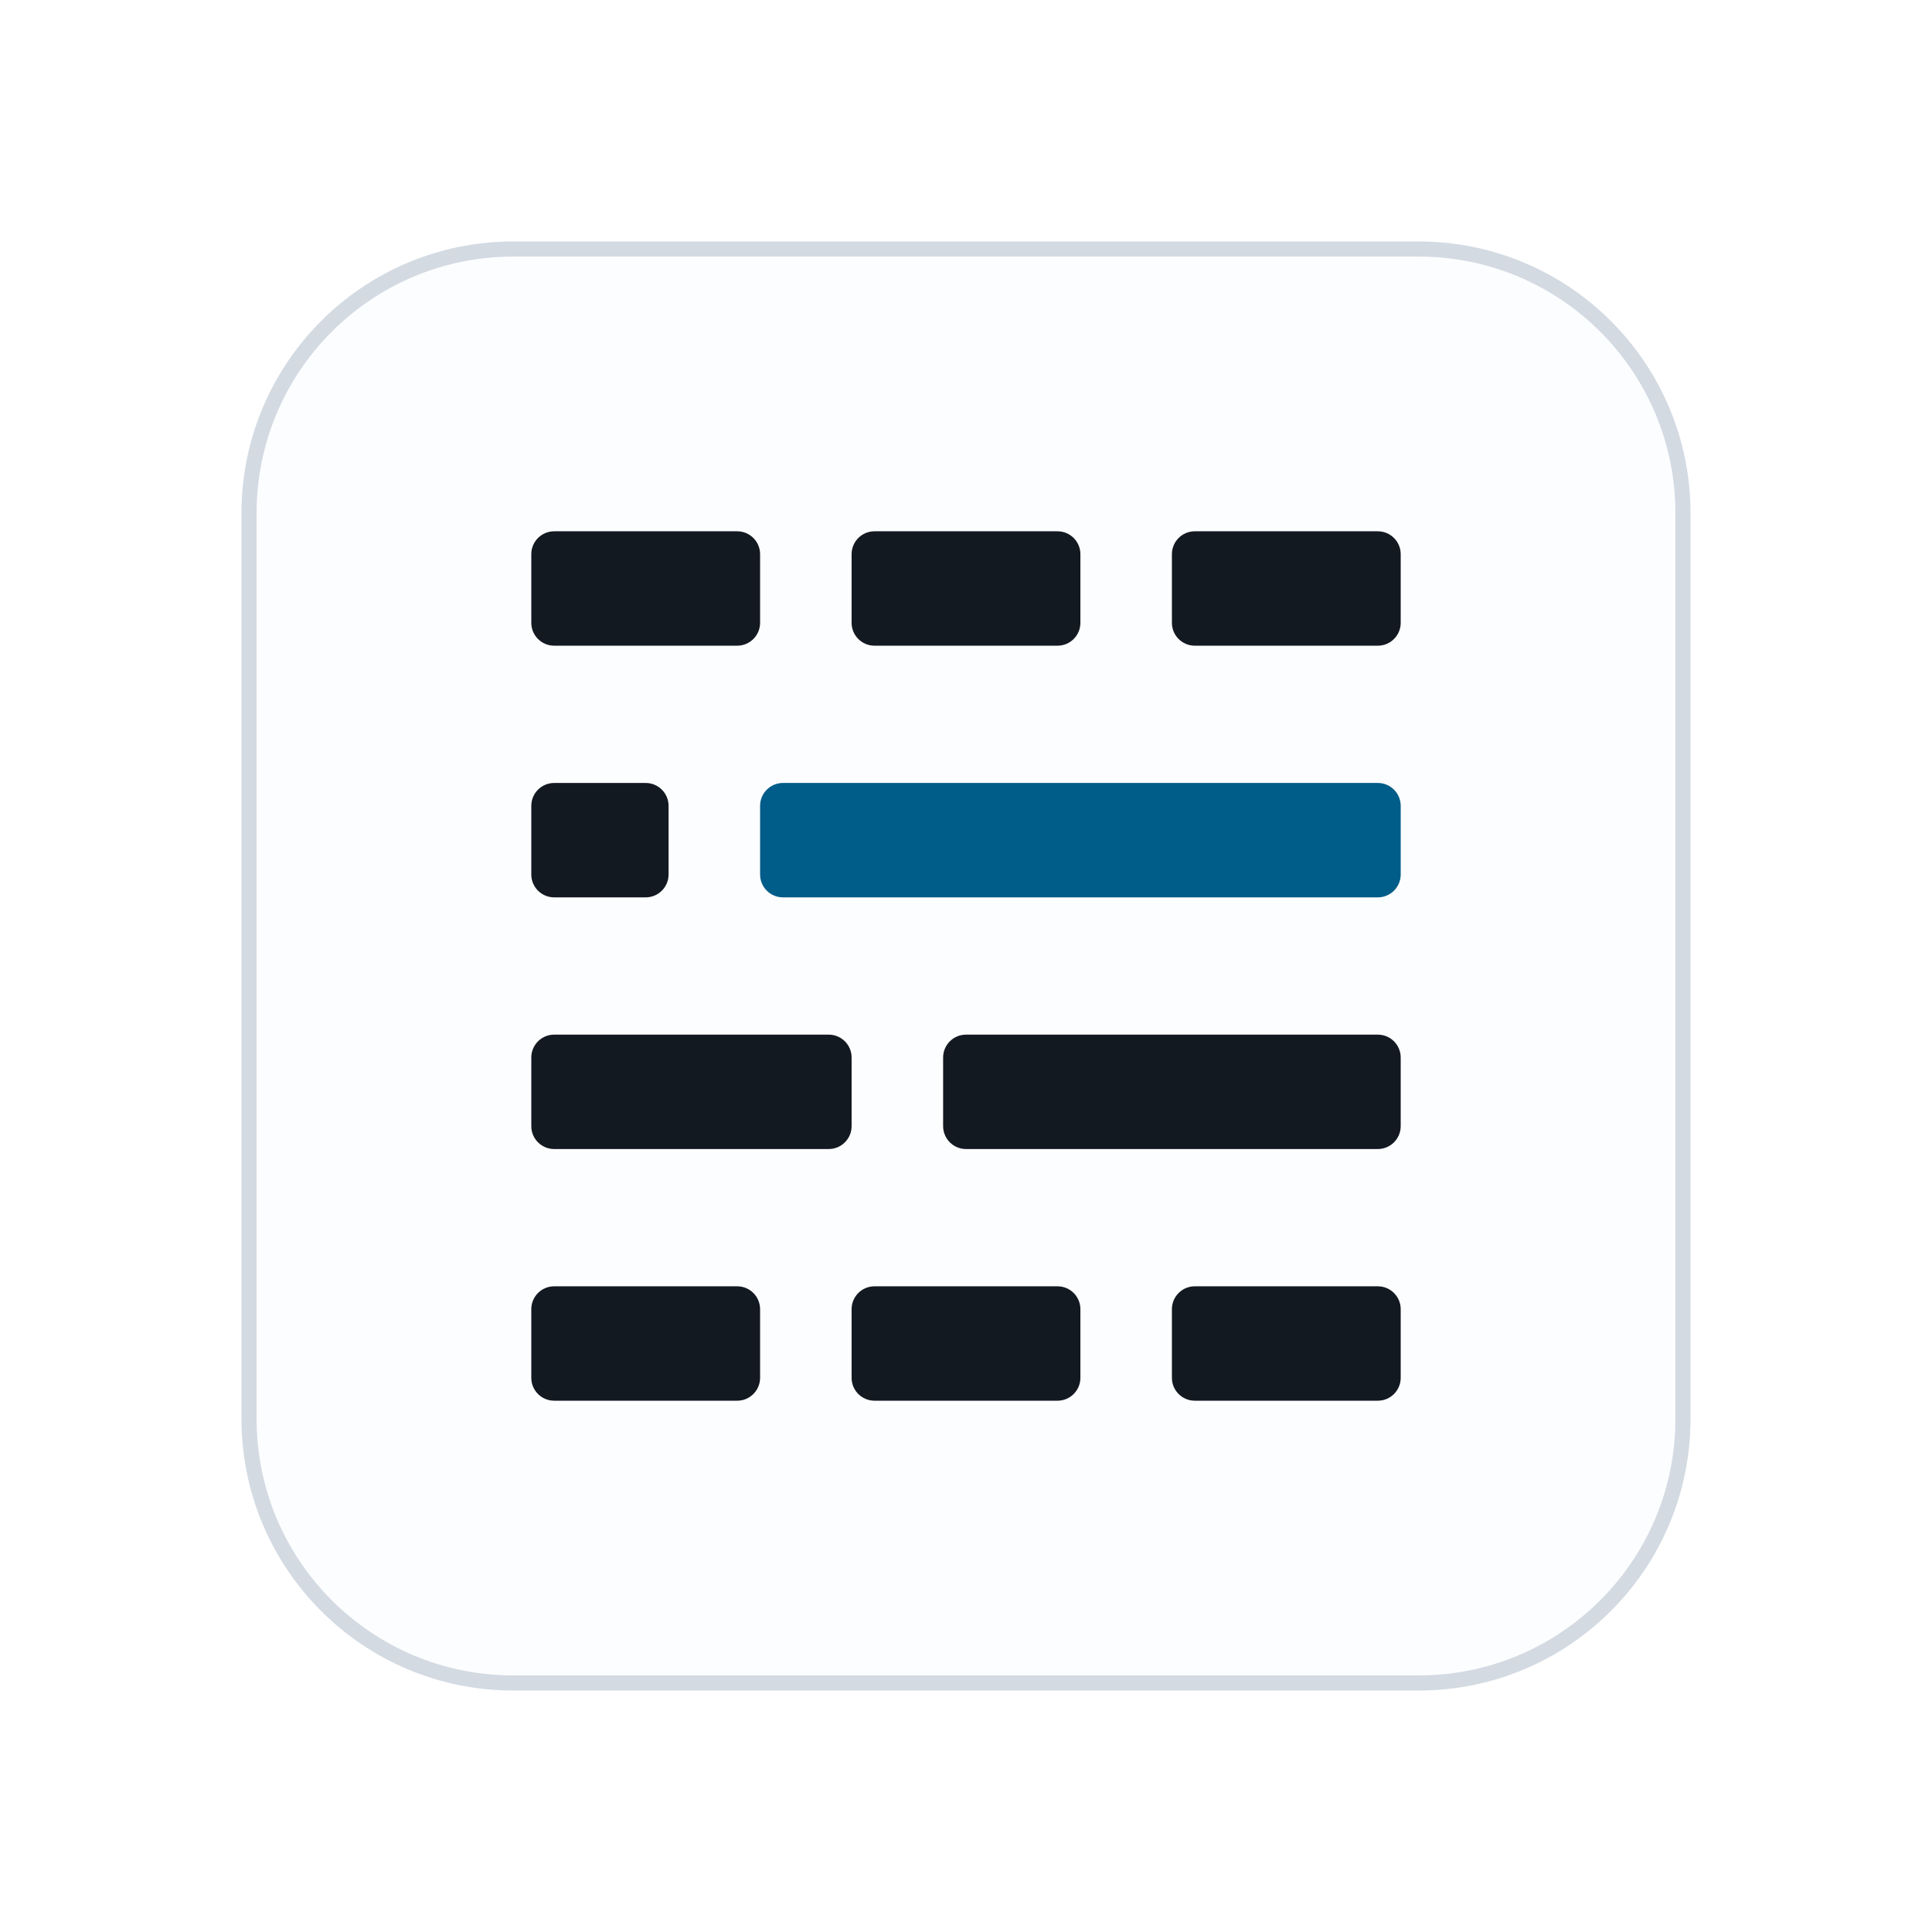
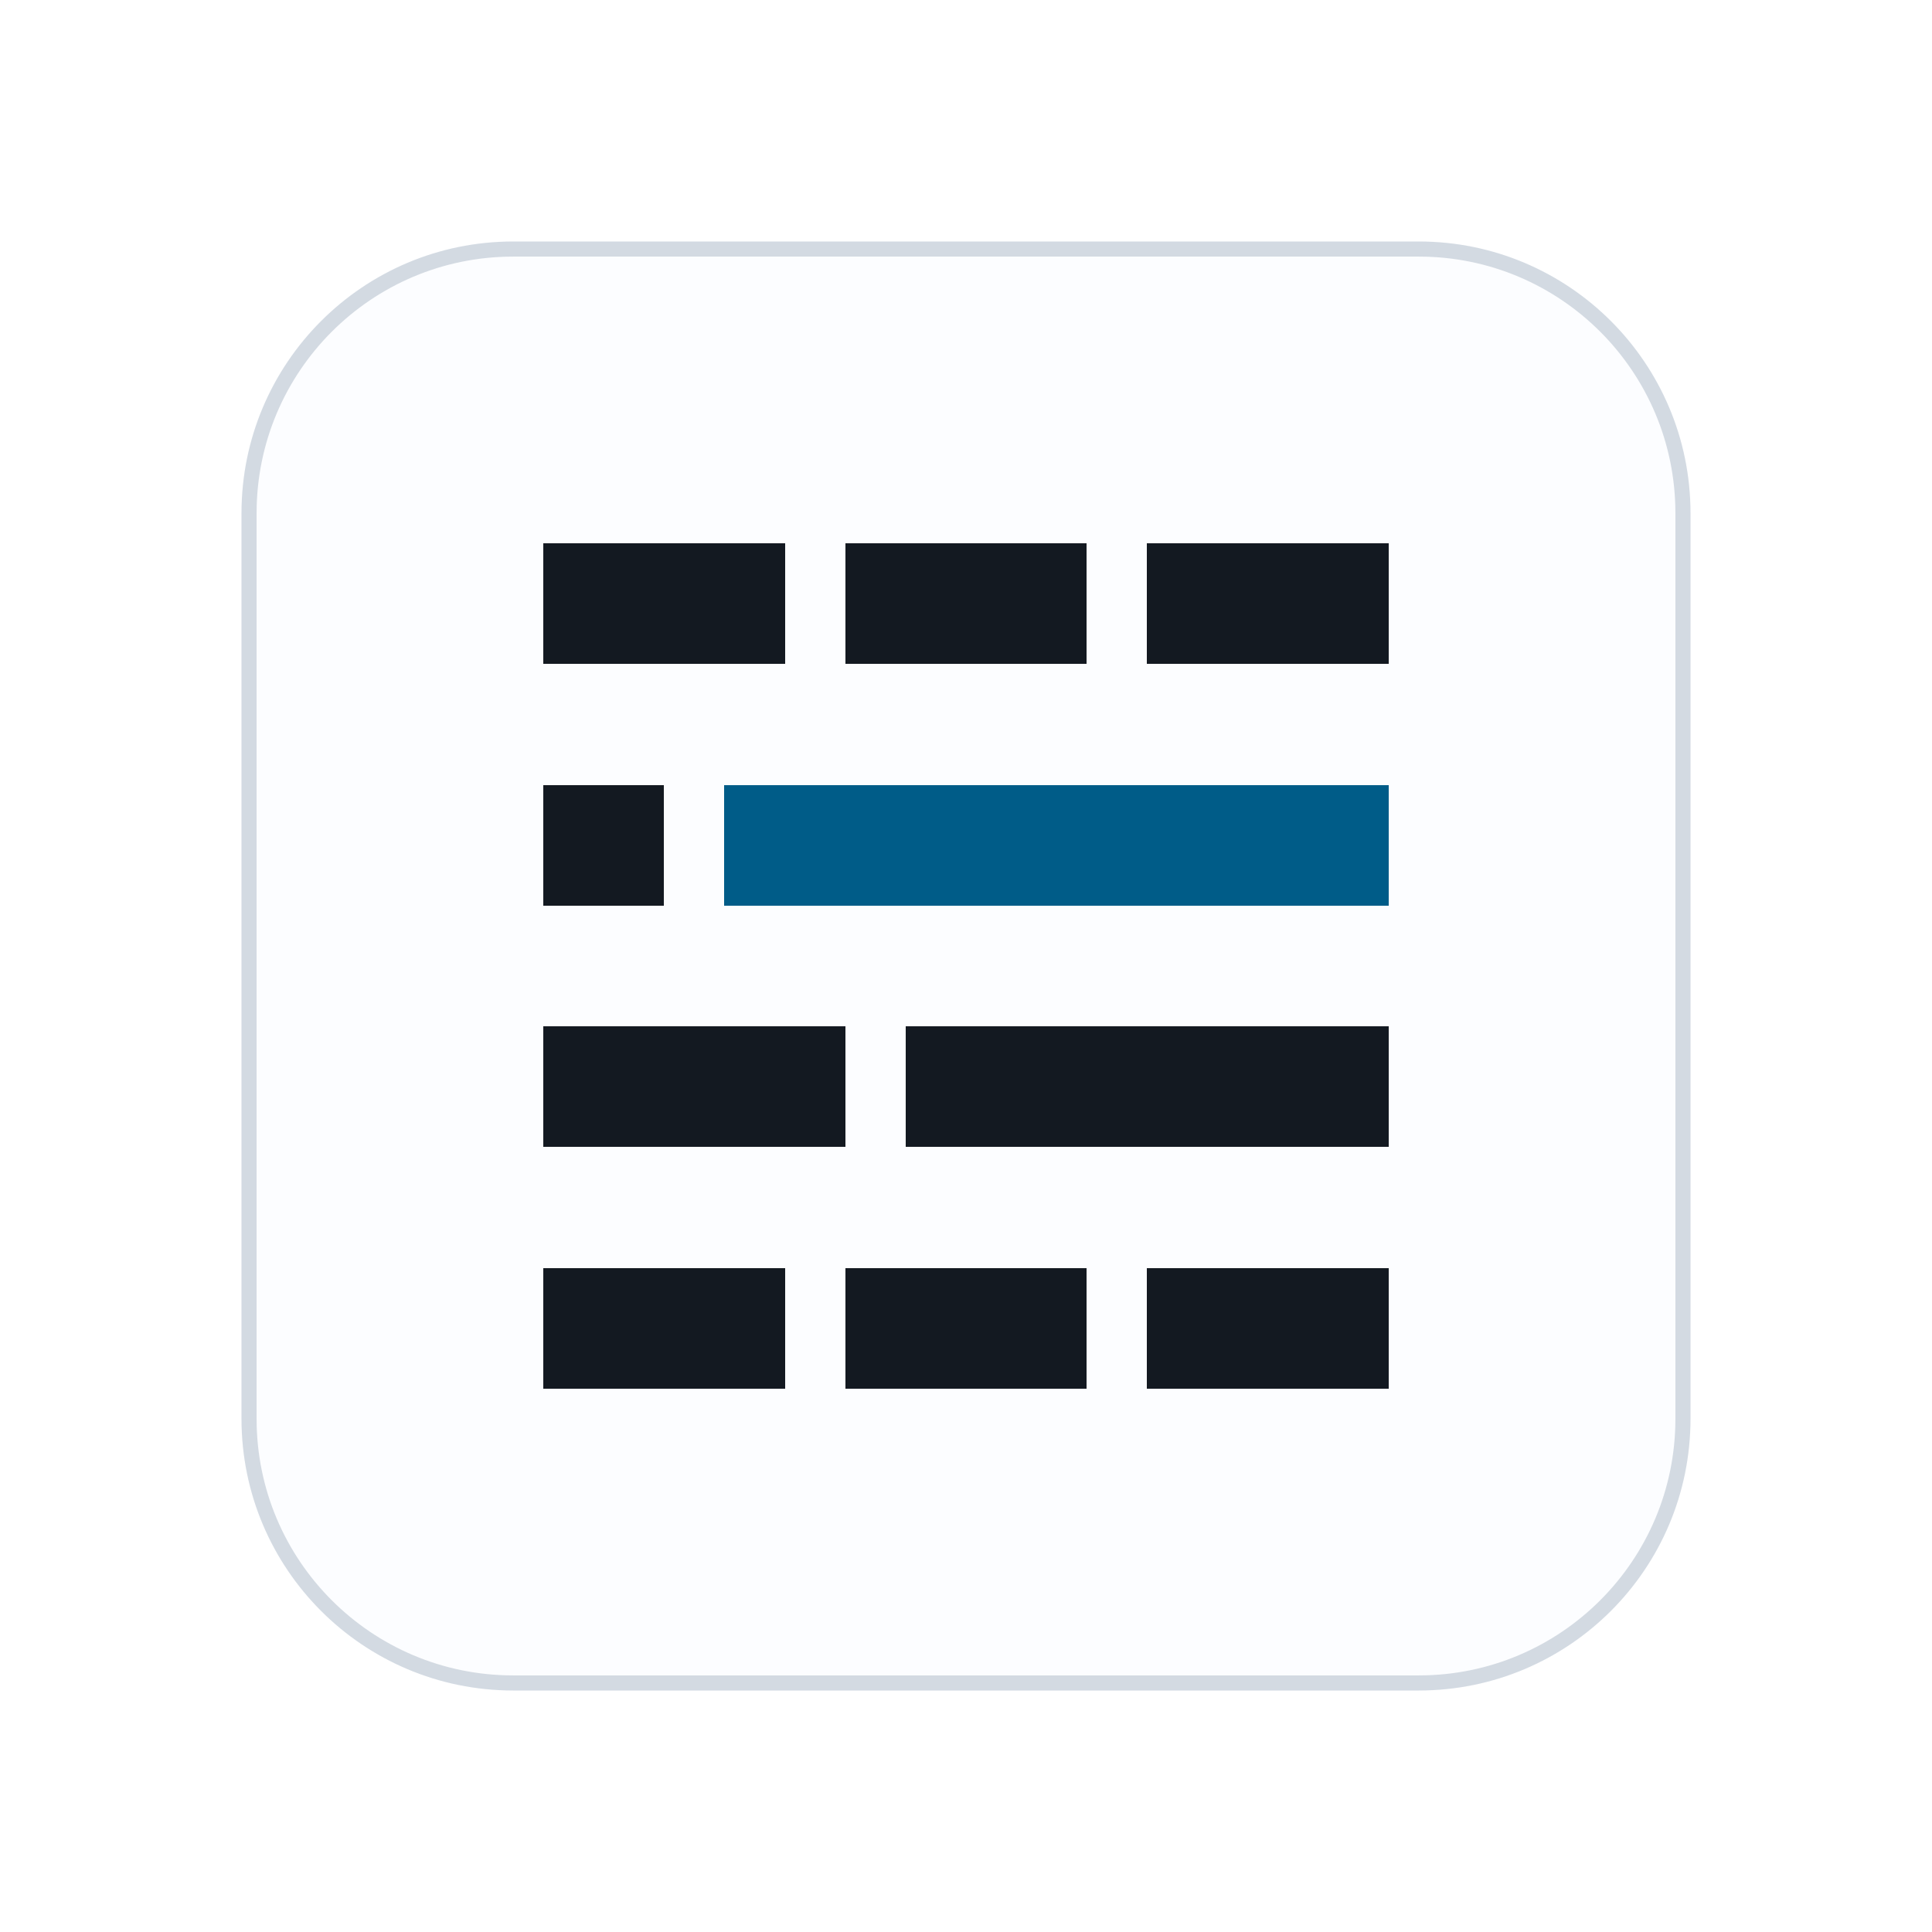
<svg xmlns="http://www.w3.org/2000/svg" width="128" height="128" viewBox="0 0 128 128">
  <rect x="16" y="16" width="96" height="96" rx="18" fill="#fcfdff" />
  <rect x="16.5" y="16.5" width="95" height="95" rx="17.5" fill="none" stroke="#d3dae2" />
-   <g transform="translate(18.526 18.526) scale(0.7579)">
-     <rect x="22" y="22" width="20" height="10" rx="2" fill="#131921" />
-     <rect x="50" y="22" width="20" height="10" rx="2" fill="#131921" />
-     <rect x="78" y="22" width="20" height="10" rx="2" fill="#131921" />
-     <rect x="22" y="44" width="12" height="10" rx="2" fill="#131921" />
-     <rect x="22" y="66" width="28" height="10" rx="2" fill="#131921" />
-     <rect x="58" y="66" width="40" height="10" rx="2" fill="#131921" />
-     <rect x="22" y="88" width="20" height="10" rx="2" fill="#131921" />
-     <rect x="50" y="88" width="20" height="10" rx="2" fill="#131921" />
-     <rect x="78" y="88" width="20" height="10" rx="2" fill="#131921" />
-     <rect x="42" y="44" width="56" height="10" rx="2" fill="#005c88" />
+   <g shape-rendering="crispEdges">
+     <rect x="36" y="36" width="16" height="8" fill="#131921" />
+     <rect x="56" y="36" width="16" height="8" fill="#131921" />
+     <rect x="76" y="36" width="16" height="8" fill="#131921" />
+     <rect x="36" y="52" width="8" height="8" fill="#131921" />
+     <rect x="48" y="52" width="44" height="8" fill="#005c88" />
+     <rect x="36" y="68" width="20" height="8" fill="#131921" />
+     <rect x="60" y="68" width="32" height="8" fill="#131921" />
+     <rect x="36" y="84" width="16" height="8" fill="#131921" />
+     <rect x="56" y="84" width="16" height="8" fill="#131921" />
+     <rect x="76" y="84" width="16" height="8" fill="#131921" />
  </g>
</svg>
